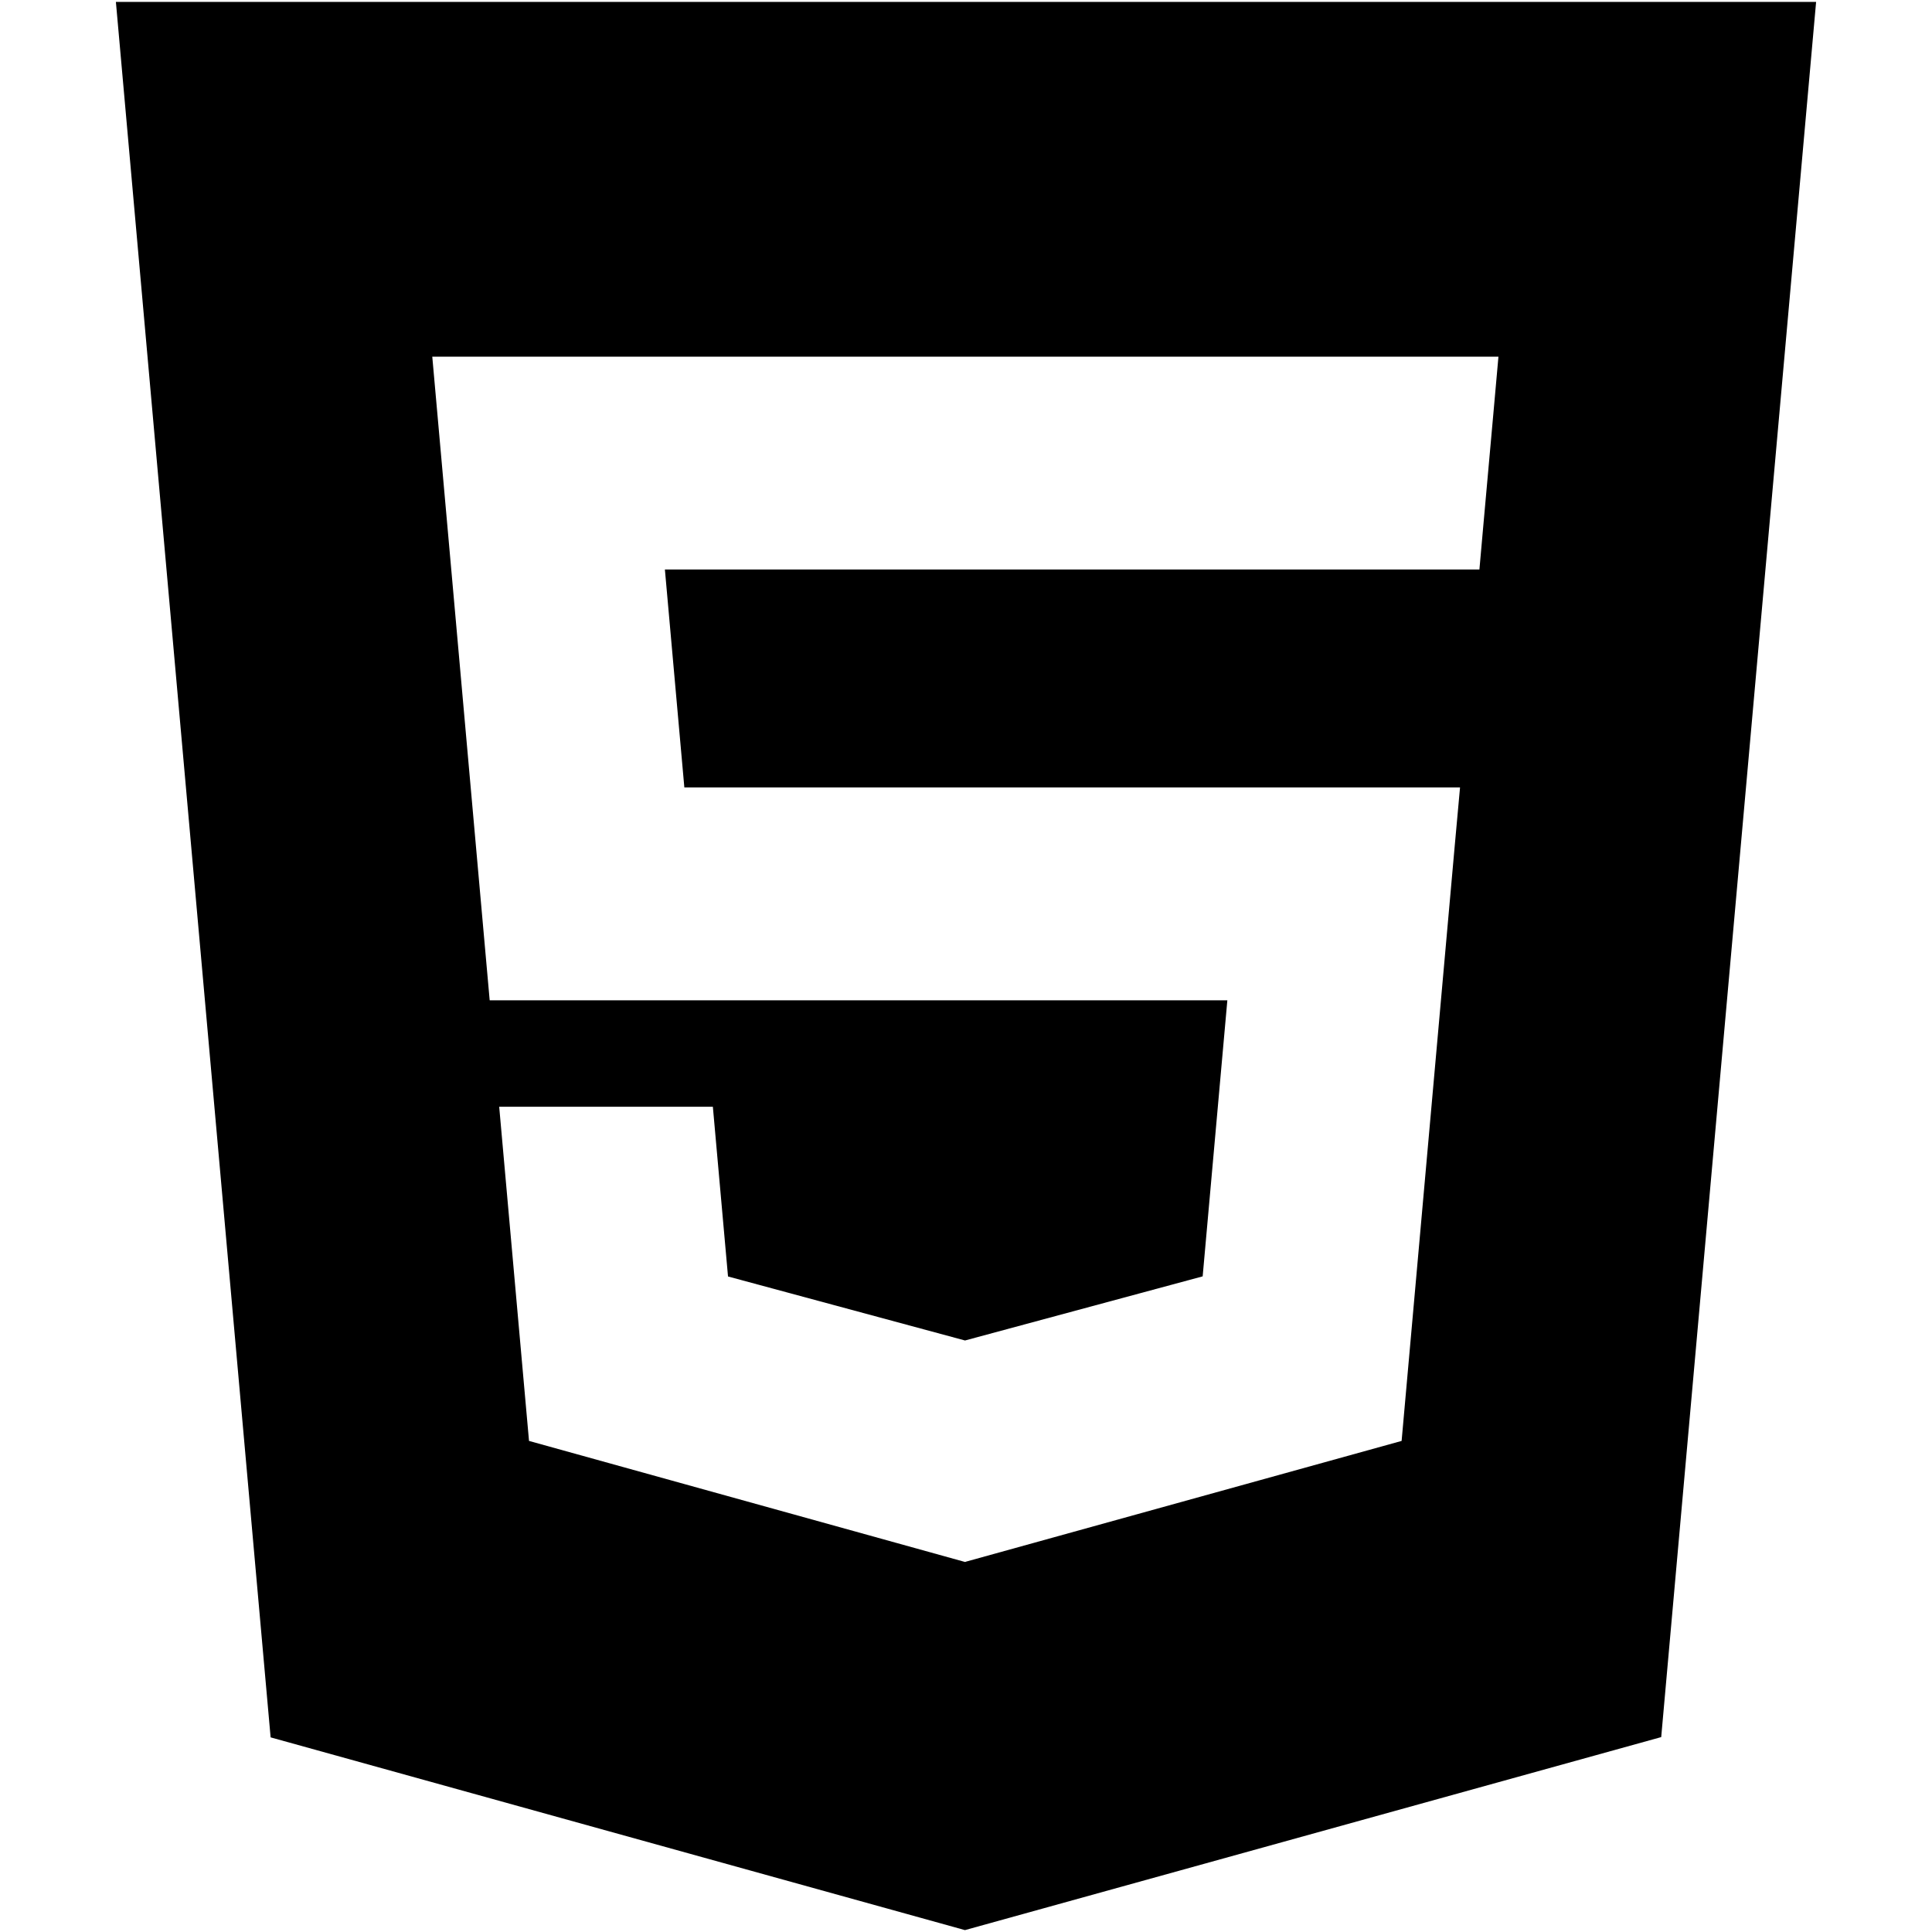
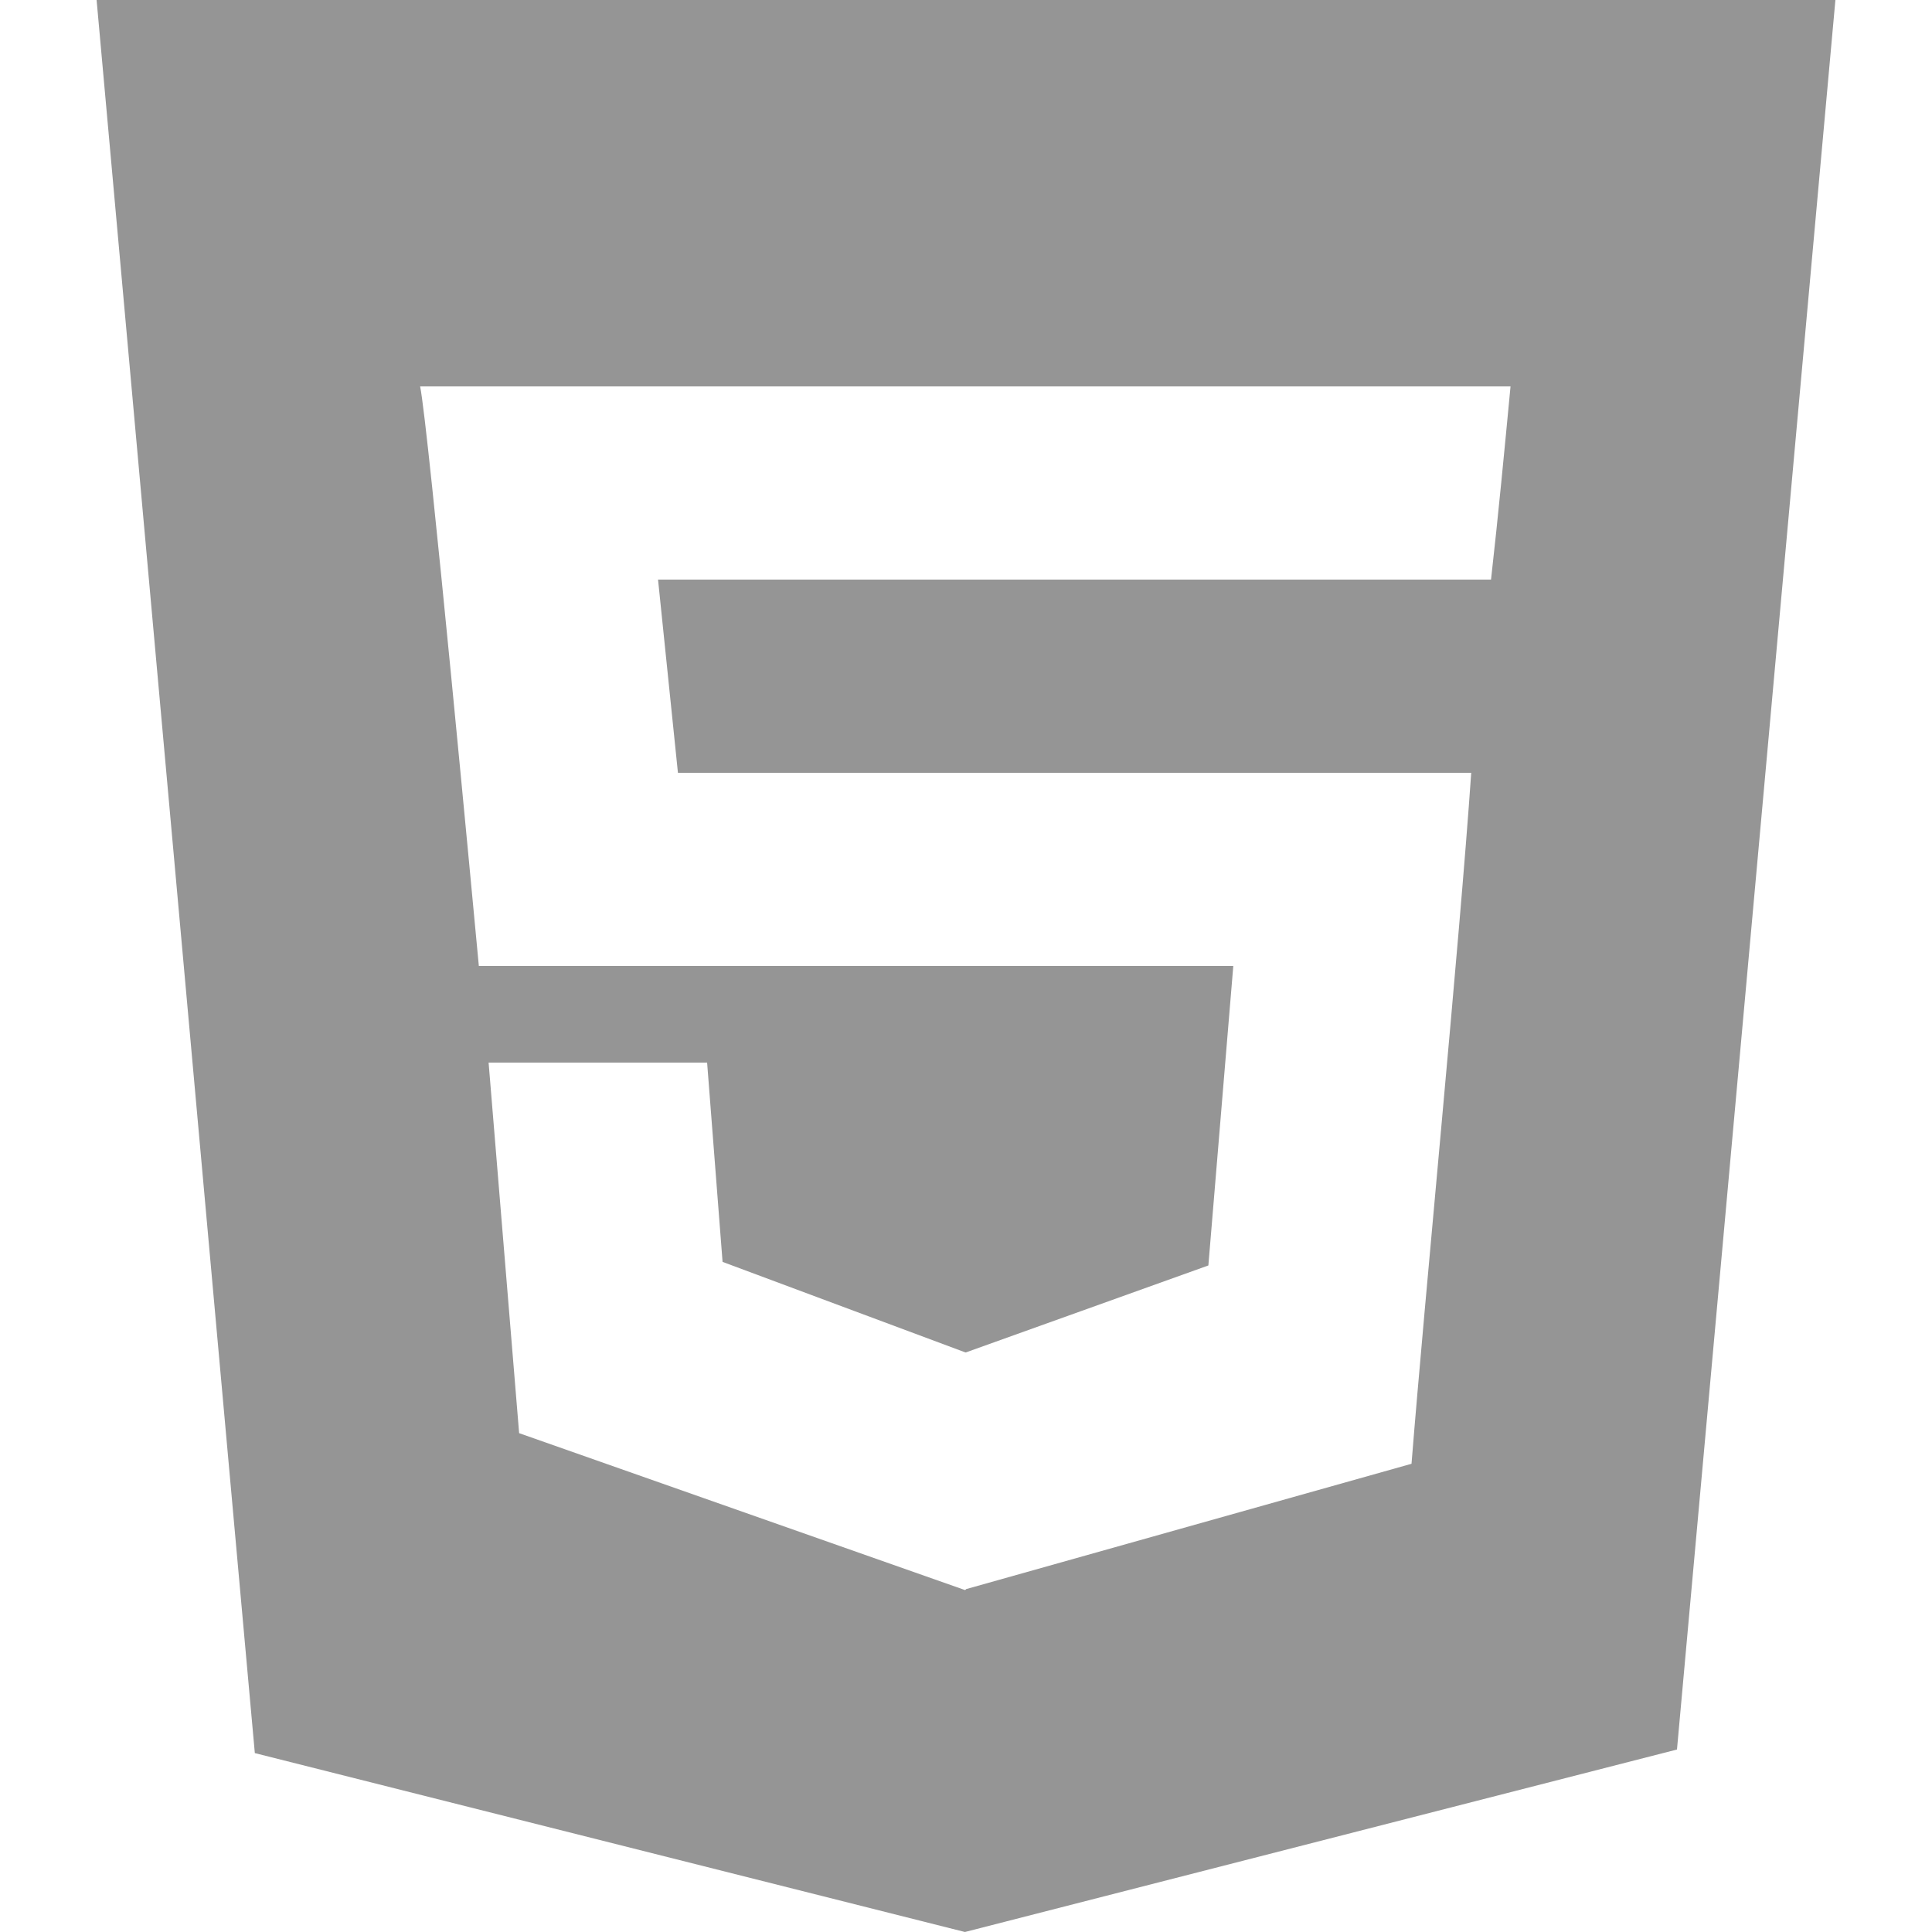
- <svg xmlns="http://www.w3.org/2000/svg" fill="#000000" version="1.1" width="800px" height="800px" viewBox="0 0 512 512" enable-background="new 0 0 512 512" xml:space="preserve">
-   <g id="c133de6af664cd4f011a55de6b0011b2">
-     <path display="inline" d="M30.713,0.501L71.717,460.42l184.006,51.078l184.515-51.15L481.287,0.501H30.713z M395.754,109.646   l-2.567,28.596l-1.128,12.681h-0.187H256h-0.197h-79.599l5.155,57.761h74.444H256h115.723h15.201l-1.377,15.146l-13.255,148.506   l-0.849,9.523L256,413.854v0.012l-0.259,0.072l-115.547-32.078l-7.903-88.566h26.098h30.526l4.016,44.986l62.82,16.965l0.052-0.014   v-0.006l62.916-16.977l6.542-73.158H256h-0.197H129.771l-13.863-155.444l-1.351-15.131h141.247H256h141.104L395.754,109.646z">
- 
- </path>
+ <svg xmlns="http://www.w3.org/2000/svg" width="800px" height="800px" viewBox="-1 0 20 20" version="1.1" fill="#959595" stroke="#959595">
+   <g id="SVGRepo_bgCarrier" stroke-width="0" />
+   <g id="SVGRepo_tracerCarrier" stroke-linecap="round" stroke-linejoin="round" />
+   <g id="SVGRepo_iconCarrier">
+     <defs> </defs>
+     <g id="Page-1" stroke="none" stroke-width="1" fill="none" fill-rule="evenodd">
+       <g id="Dribbble-Light-Preview" transform="translate(-61, -7639)" fill="#959595">
+         <g id="icons" transform="translate(56, 160)">
+           <path d="M19.435,7485 L19.428,7485 L10.812,7485 L11.018,7487 L19.23,7487 C19.11,7488.752 18.746,7492.464 18.612,7494.153 L13.999,7495.451 L13.999,7495.455 L13.989,7495.46 L9.374,7493.836 L9.058,7490 L11.32,7490 L11.48,7492.063 L13.993,7493 L13.999,7493 L16.509,7492.1 L16.767,7489 L8.957,7489 C8.919,7488.599 8.433,7483.392 8.349,7483 L19.637,7483 C19.574,7483.66 19.51,7484.338 19.435,7485 L19.435,7485 Z M5,7479 L6.638,7497.148 L13.989,7499 L21.36,7497.111 L23,7479 L5,7479 Z" id="html-[#959595]"> </path>
+         </g>
+       </g>
+     </g>
  </g>
</svg>
